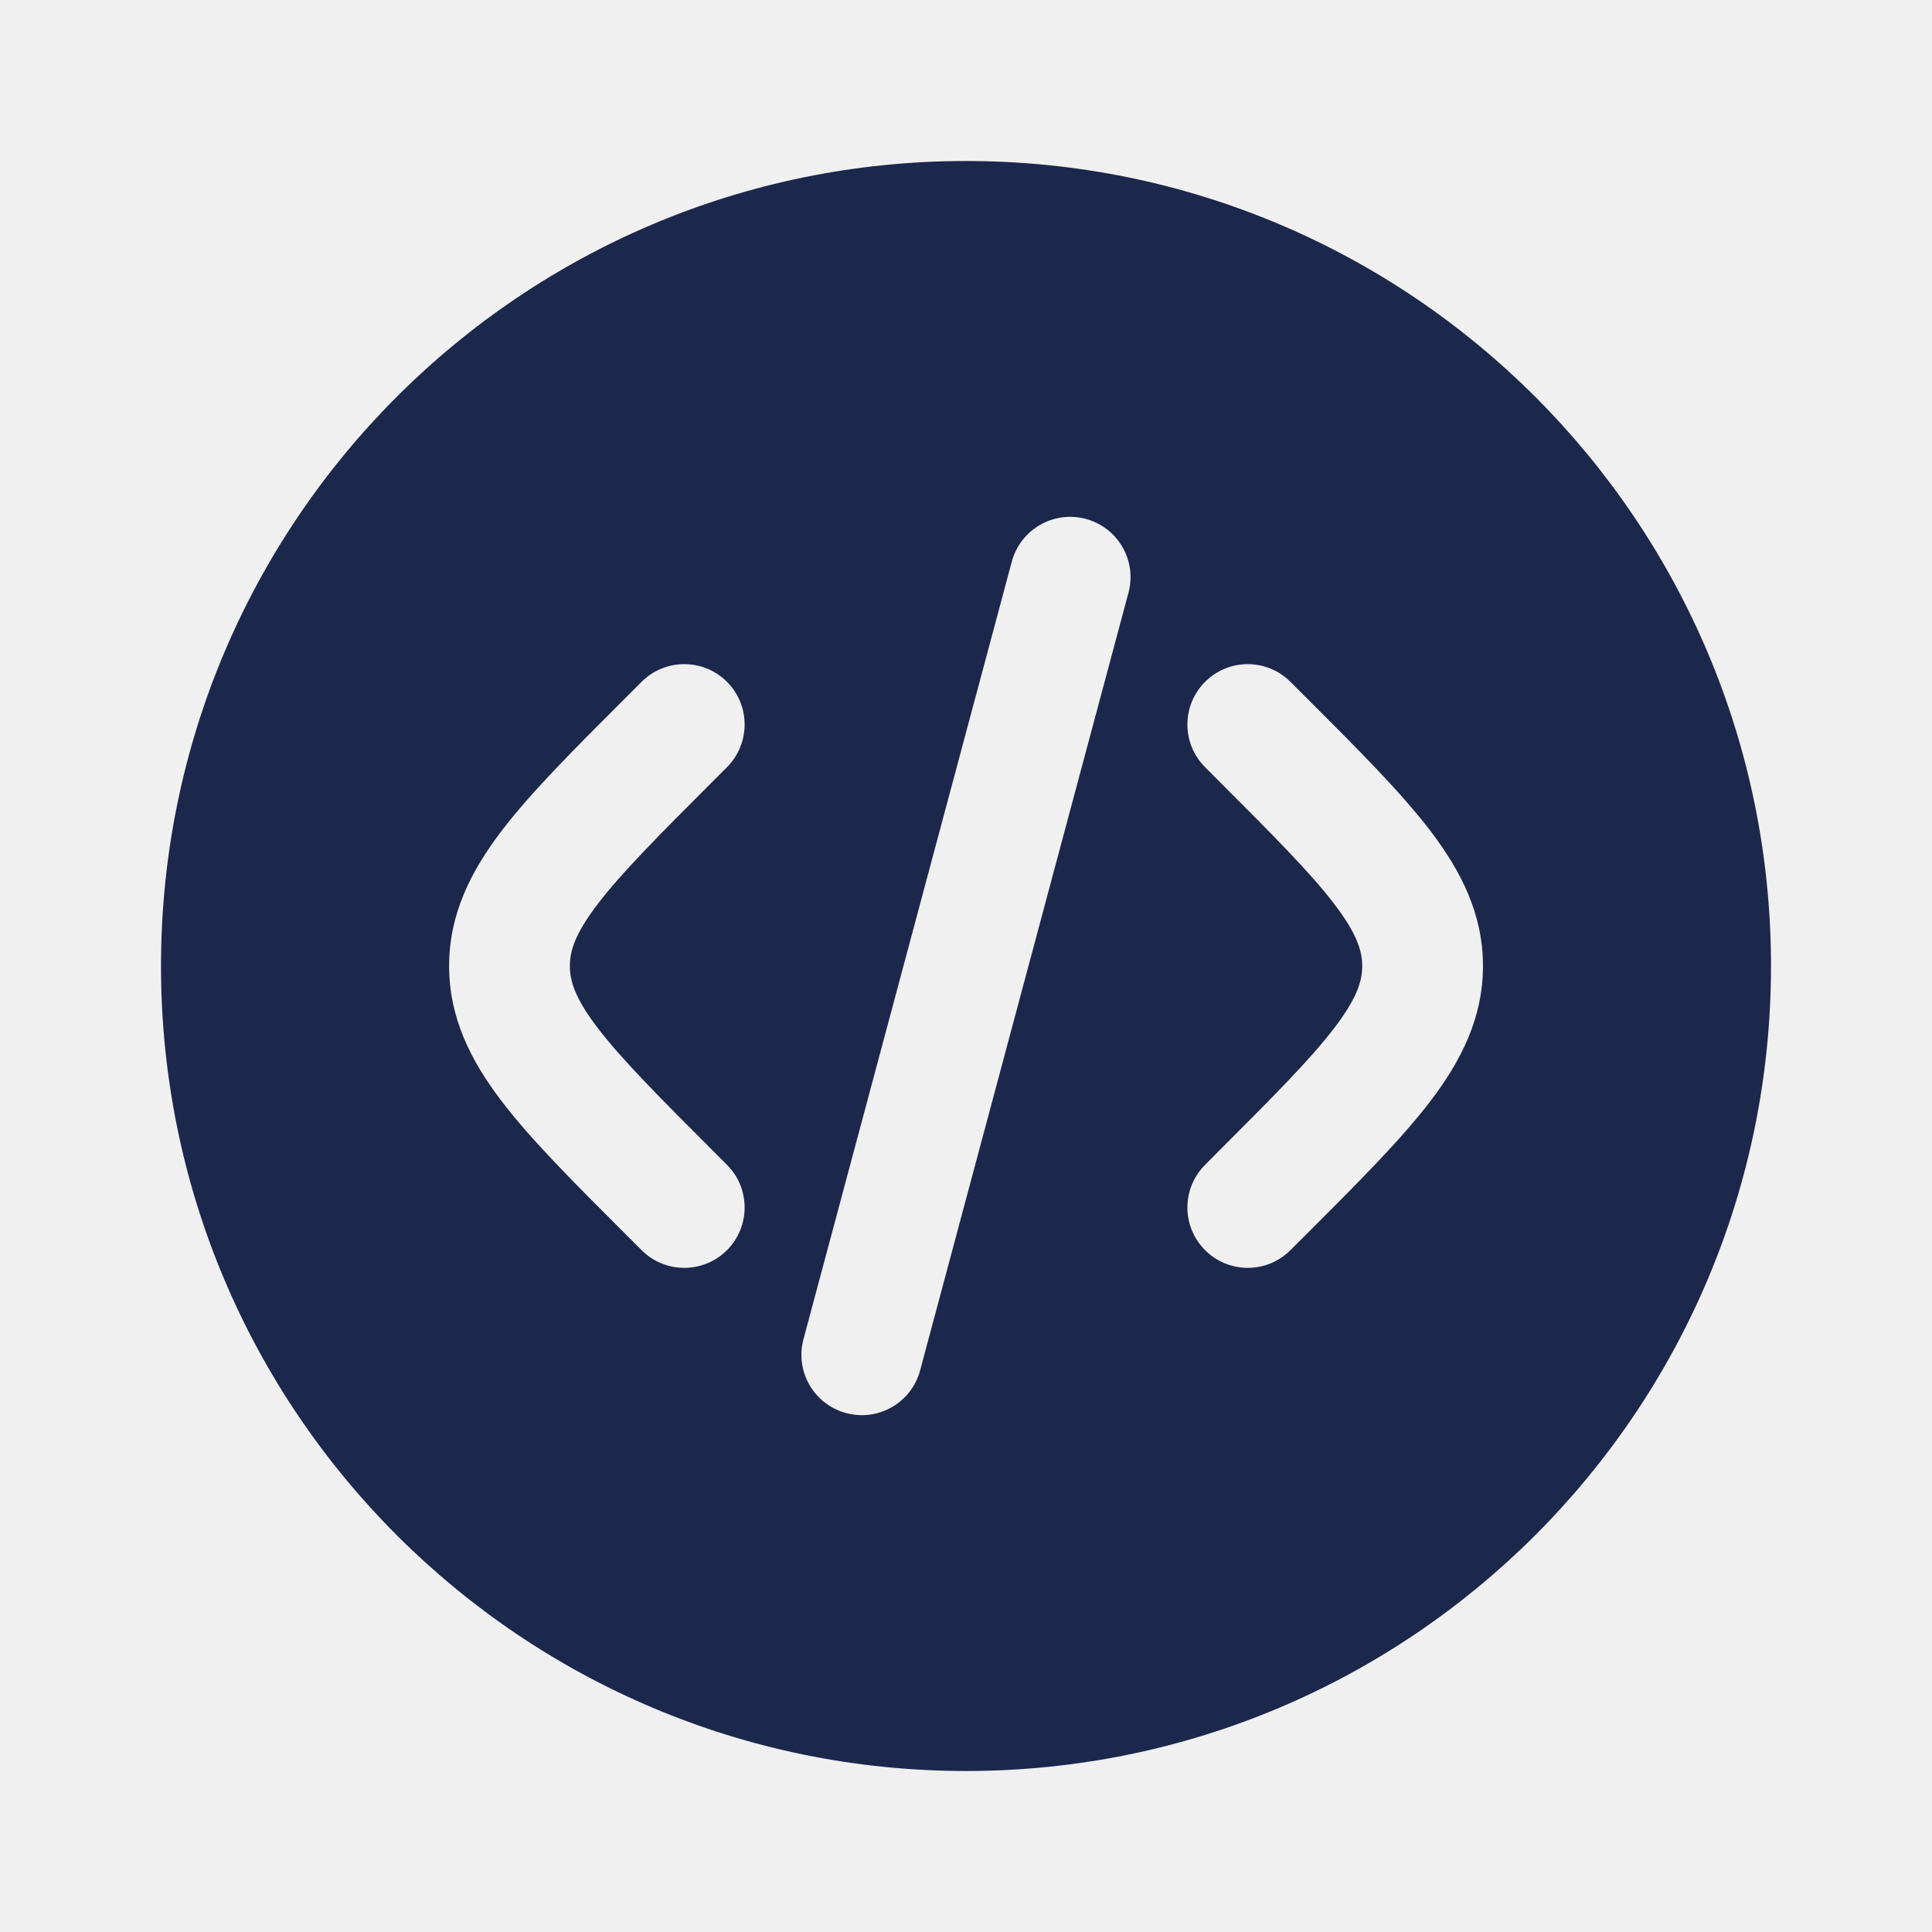
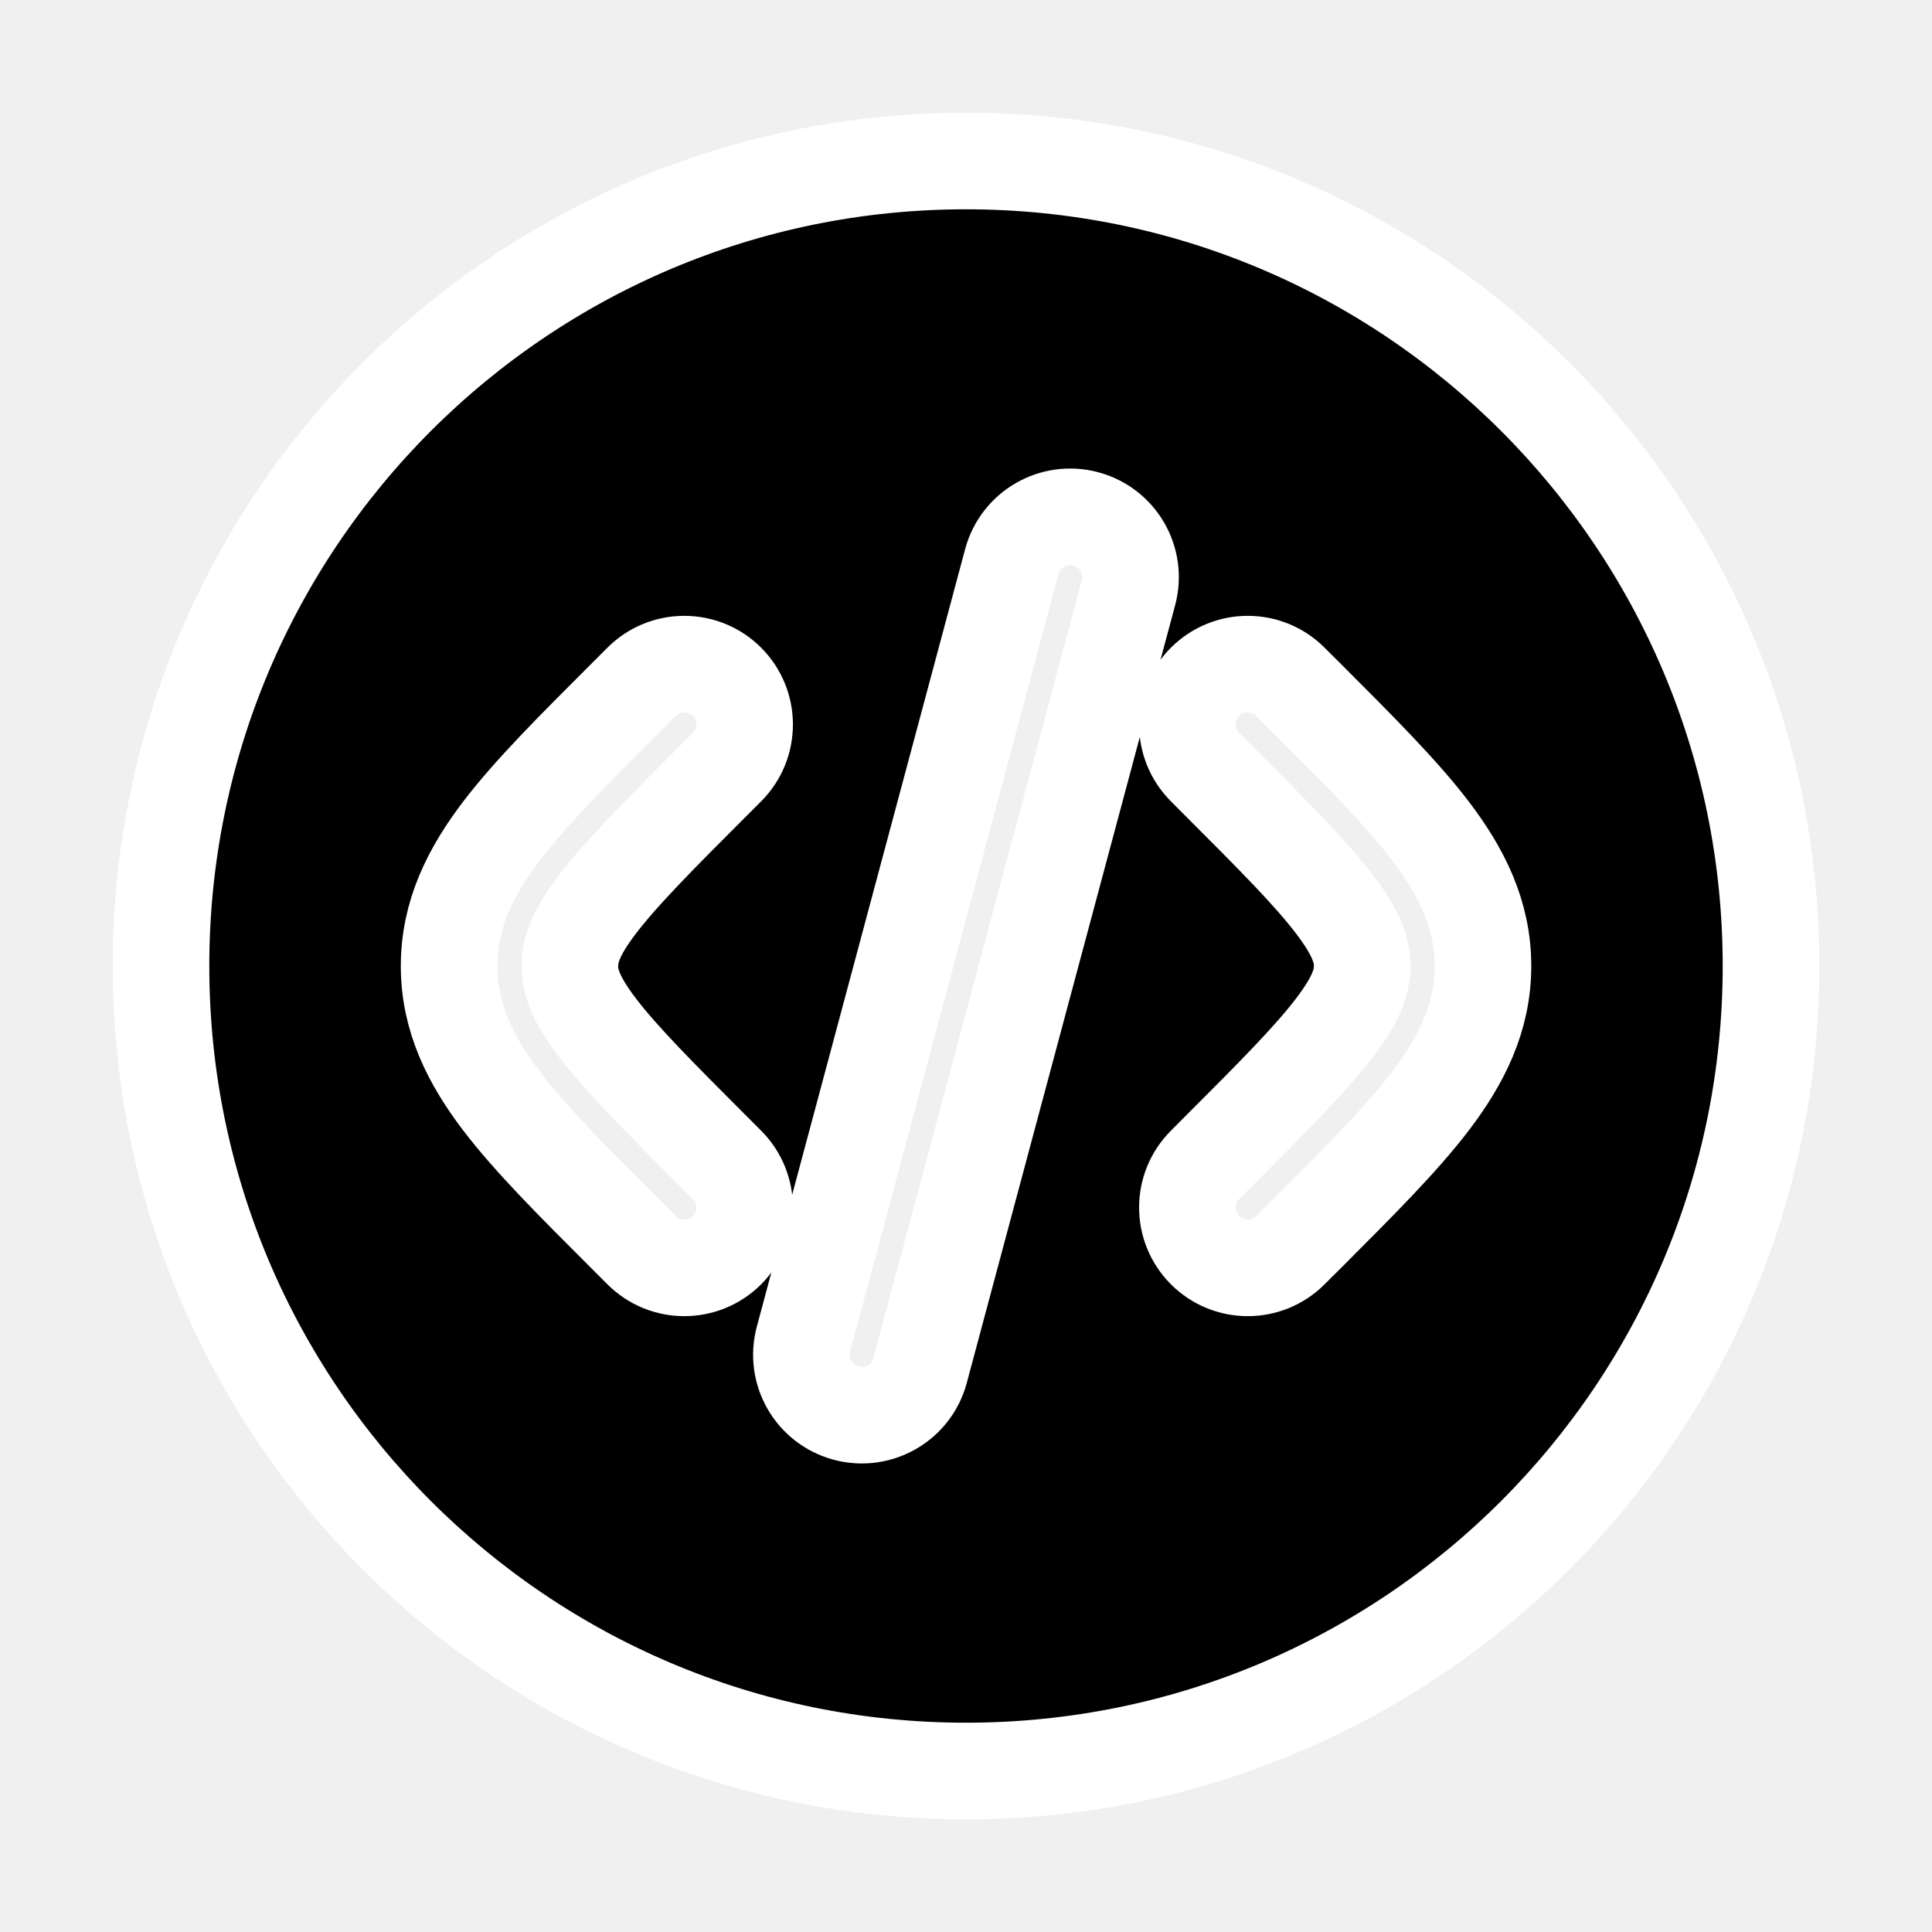
<svg xmlns="http://www.w3.org/2000/svg" width="800px" height="800px" viewBox="0 0 24 24" fill="none">
-   <path fill-rule="evenodd" clip-rule="evenodd" d="M22 12C22 17.523 17.523 22 12 22C6.477 22 2 17.523 2 12C2 6.477 6.477 2 12 2C17.523 2 22 6.477 22 12ZM13.488 6.446C13.888 6.553 14.126 6.964 14.018 7.364L11.43 17.024C11.323 17.424 10.912 17.661 10.512 17.554C10.111 17.447 9.874 17.036 9.981 16.636L12.569 6.976C12.677 6.576 13.088 6.339 13.488 6.446ZM14.97 8.47C15.263 8.177 15.737 8.177 16.03 8.47L16.239 8.678C16.874 9.313 17.404 9.843 17.768 10.32C18.152 10.824 18.422 11.356 18.422 12C18.422 12.644 18.152 13.176 17.768 13.68C17.404 14.157 16.874 14.687 16.239 15.322L16.03 15.53C15.737 15.823 15.263 15.823 14.97 15.53C14.677 15.237 14.677 14.763 14.97 14.47L15.141 14.298C15.823 13.616 16.28 13.157 16.575 12.77C16.858 12.4 16.922 12.184 16.922 12C16.922 11.816 16.858 11.6 16.575 11.23C16.28 10.843 15.823 10.384 15.141 9.702L14.97 9.53C14.677 9.237 14.677 8.763 14.97 8.47ZM7.97 8.47C8.263 8.177 8.738 8.177 9.031 8.47C9.323 8.763 9.323 9.237 9.031 9.53L8.859 9.702C8.177 10.384 7.721 10.843 7.425 11.23C7.142 11.6 7.079 11.816 7.079 12C7.079 12.184 7.142 12.4 7.425 12.77C7.721 13.157 8.177 13.616 8.859 14.298L9.031 14.47C9.323 14.763 9.323 15.237 9.031 15.53C8.738 15.823 8.263 15.823 7.97 15.53L7.762 15.322C7.126 14.687 6.596 14.157 6.232 13.68C5.848 13.176 5.579 12.644 5.579 12C5.579 11.356 5.848 10.824 6.232 10.32C6.596 9.843 7.126 9.313 7.762 8.678L7.97 8.47Z" fill="#1C274C" />
+   <style>
+     path{
+         fill: black;
+         stroke: white;
+         stroke-width: 1.2px;
+     }
+ </style>
+   <path fill-rule="evenodd" clip-rule="evenodd" d="M22 12C22 17.523 17.523 22 12 22C6.477 22 2 17.523 2 12C2 6.477 6.477 2 12 2C17.523 2 22 6.477 22 12ZM13.488 6.446C13.888 6.553 14.126 6.964 14.018 7.364L11.43 17.024C11.323 17.424 10.912 17.661 10.512 17.554C10.111 17.447 9.874 17.036 9.981 16.636L12.569 6.976C12.677 6.576 13.088 6.339 13.488 6.446ZM14.97 8.47C15.263 8.177 15.737 8.177 16.03 8.47L16.239 8.678C16.874 9.313 17.404 9.843 17.768 10.32C18.152 10.824 18.422 11.356 18.422 12C18.422 12.644 18.152 13.176 17.768 13.68C17.404 14.157 16.874 14.687 16.239 15.322L16.03 15.53C15.737 15.823 15.263 15.823 14.97 15.53C14.677 15.237 14.677 14.763 14.97 14.47L15.141 14.298C15.823 13.616 16.28 13.157 16.575 12.77C16.858 12.4 16.922 12.184 16.922 12C16.922 11.816 16.858 11.6 16.575 11.23C16.28 10.843 15.823 10.384 15.141 9.702L14.97 9.53C14.677 9.237 14.677 8.763 14.97 8.47ZM7.97 8.47C8.263 8.177 8.738 8.177 9.031 8.47C9.323 8.763 9.323 9.237 9.031 9.53L8.859 9.702C8.177 10.384 7.721 10.843 7.425 11.23C7.142 11.6 7.079 11.816 7.079 12C7.079 12.184 7.142 12.4 7.425 12.77C7.721 13.157 8.177 13.616 8.859 14.298L9.031 14.47C9.323 14.763 9.323 15.237 9.031 15.53C8.738 15.823 8.263 15.823 7.97 15.53L7.762 15.322C7.126 14.687 6.596 14.157 6.232 13.68C5.848 13.176 5.579 12.644 5.579 12C5.579 11.356 5.848 10.824 6.232 10.32C6.596 9.843 7.126 9.313 7.762 8.678L7.97 8.47Z" fill="#002089" />
</svg>
